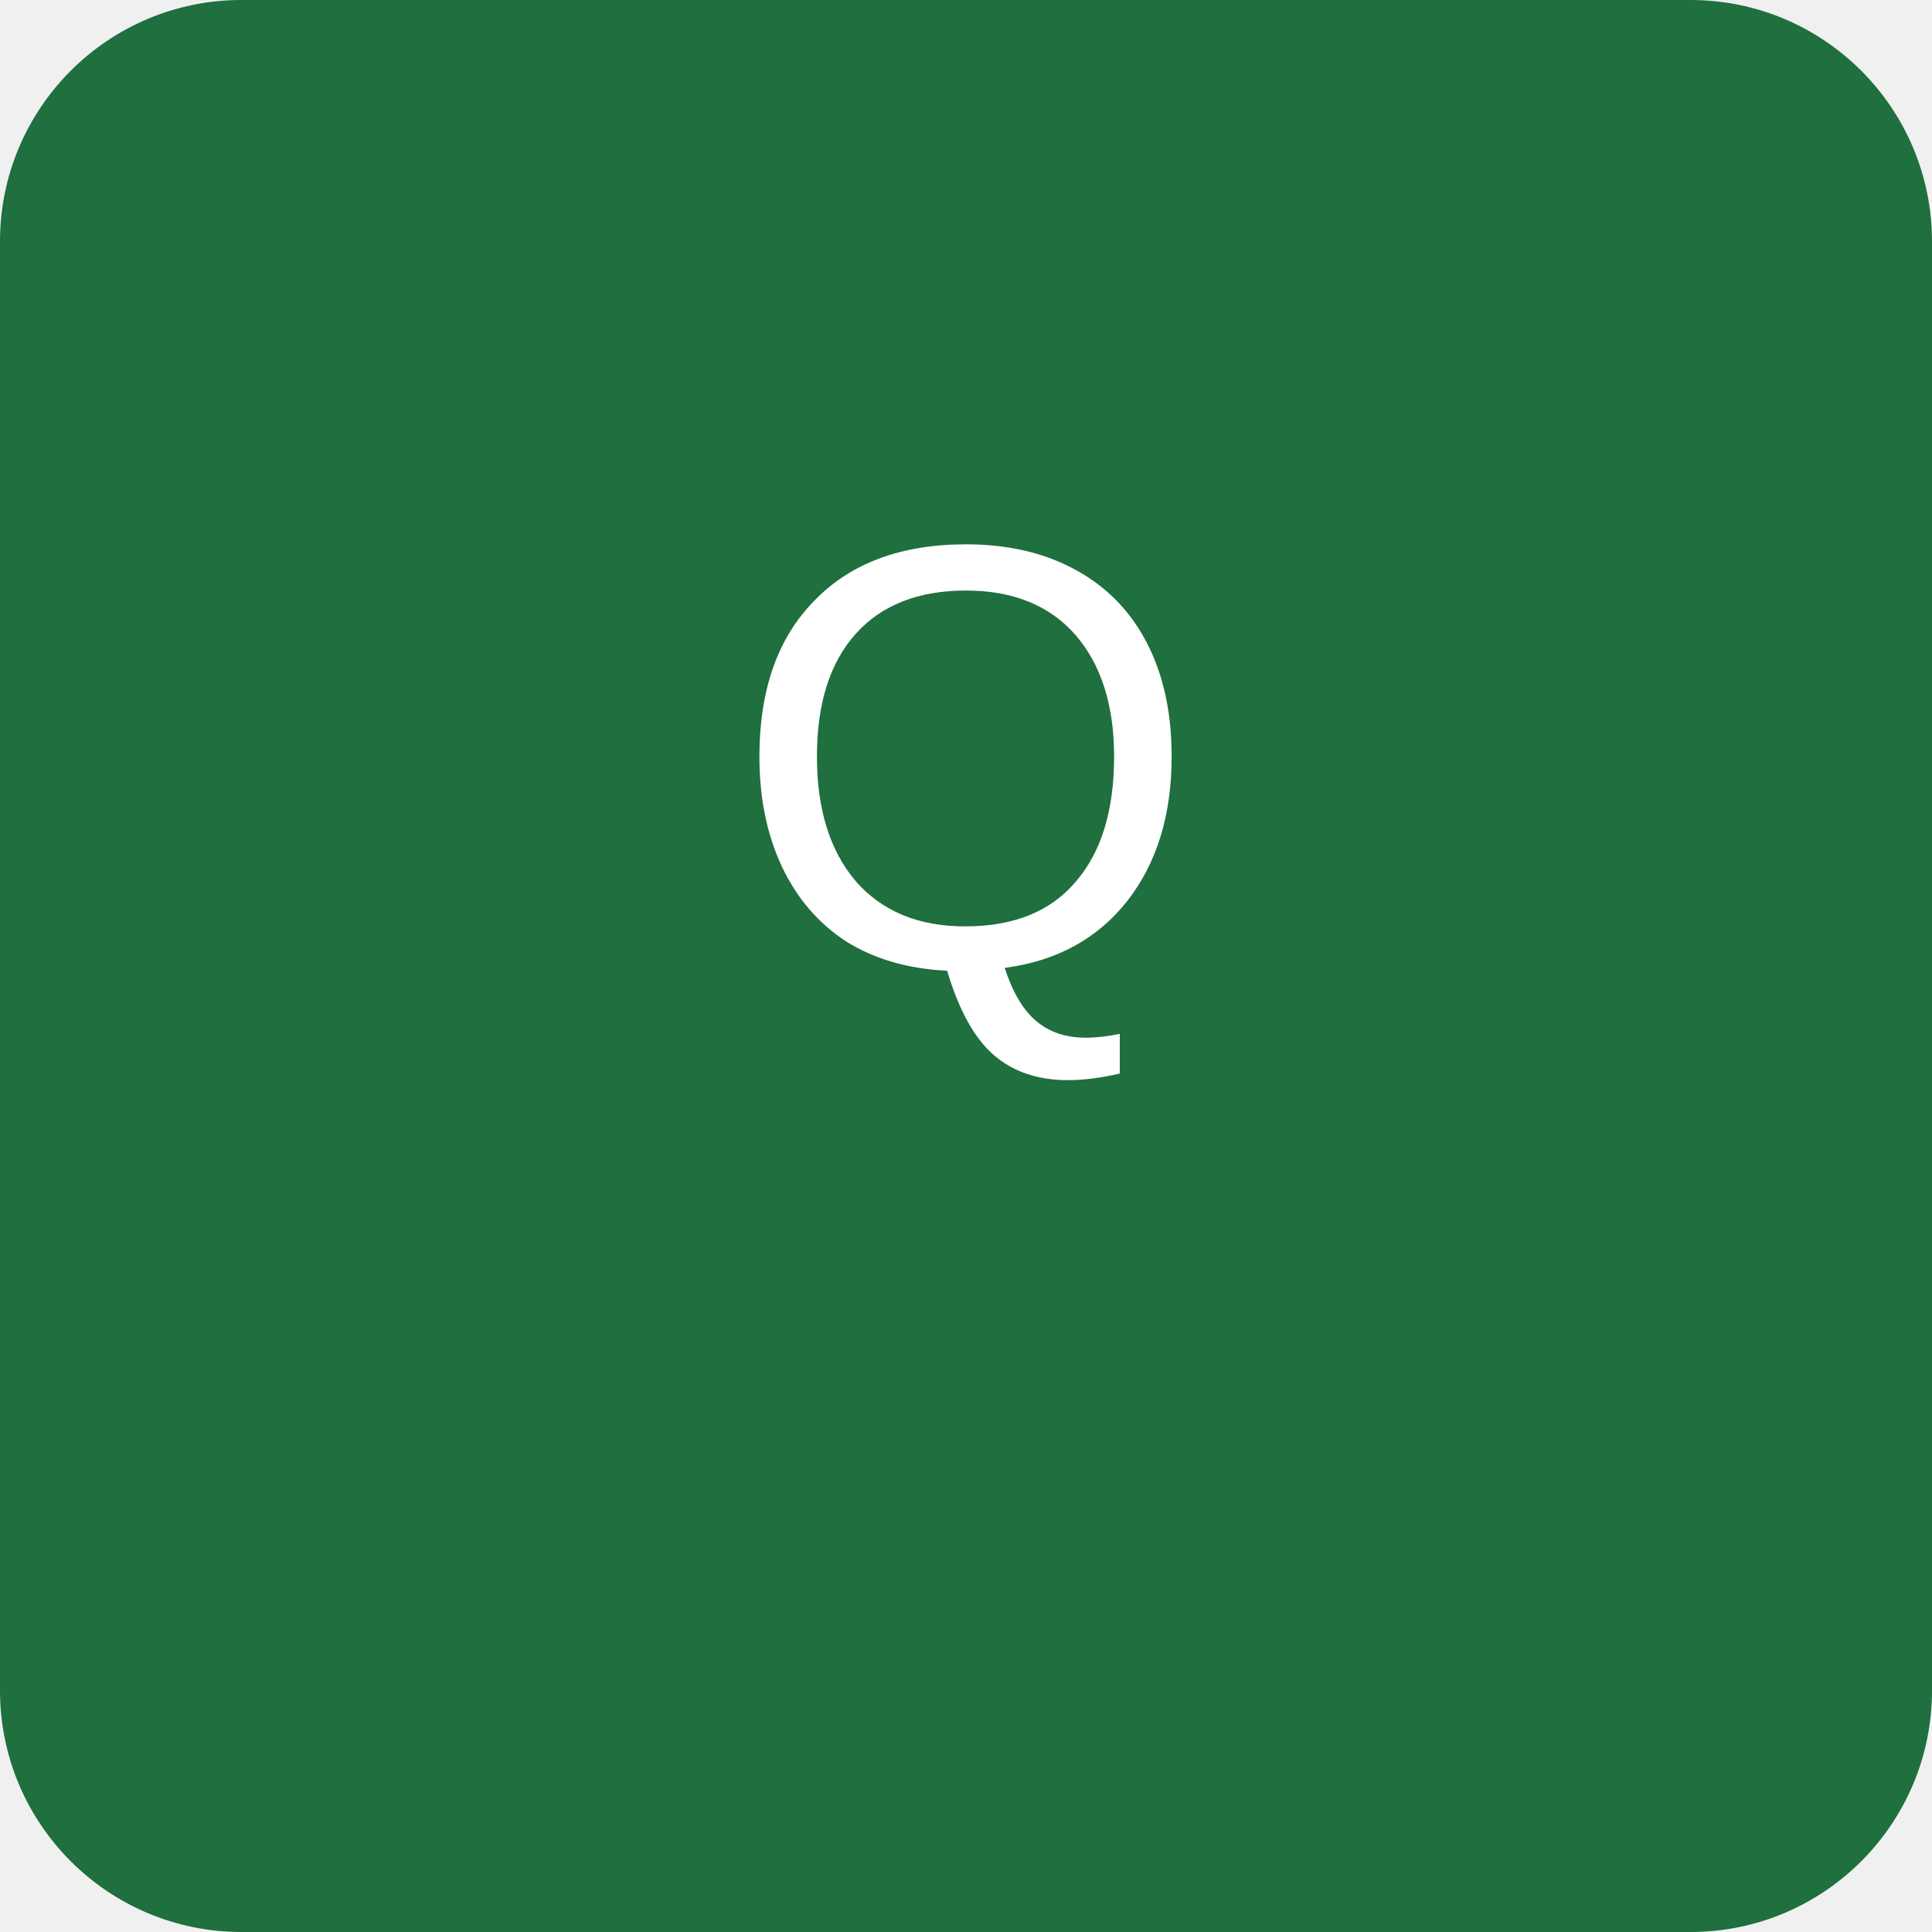
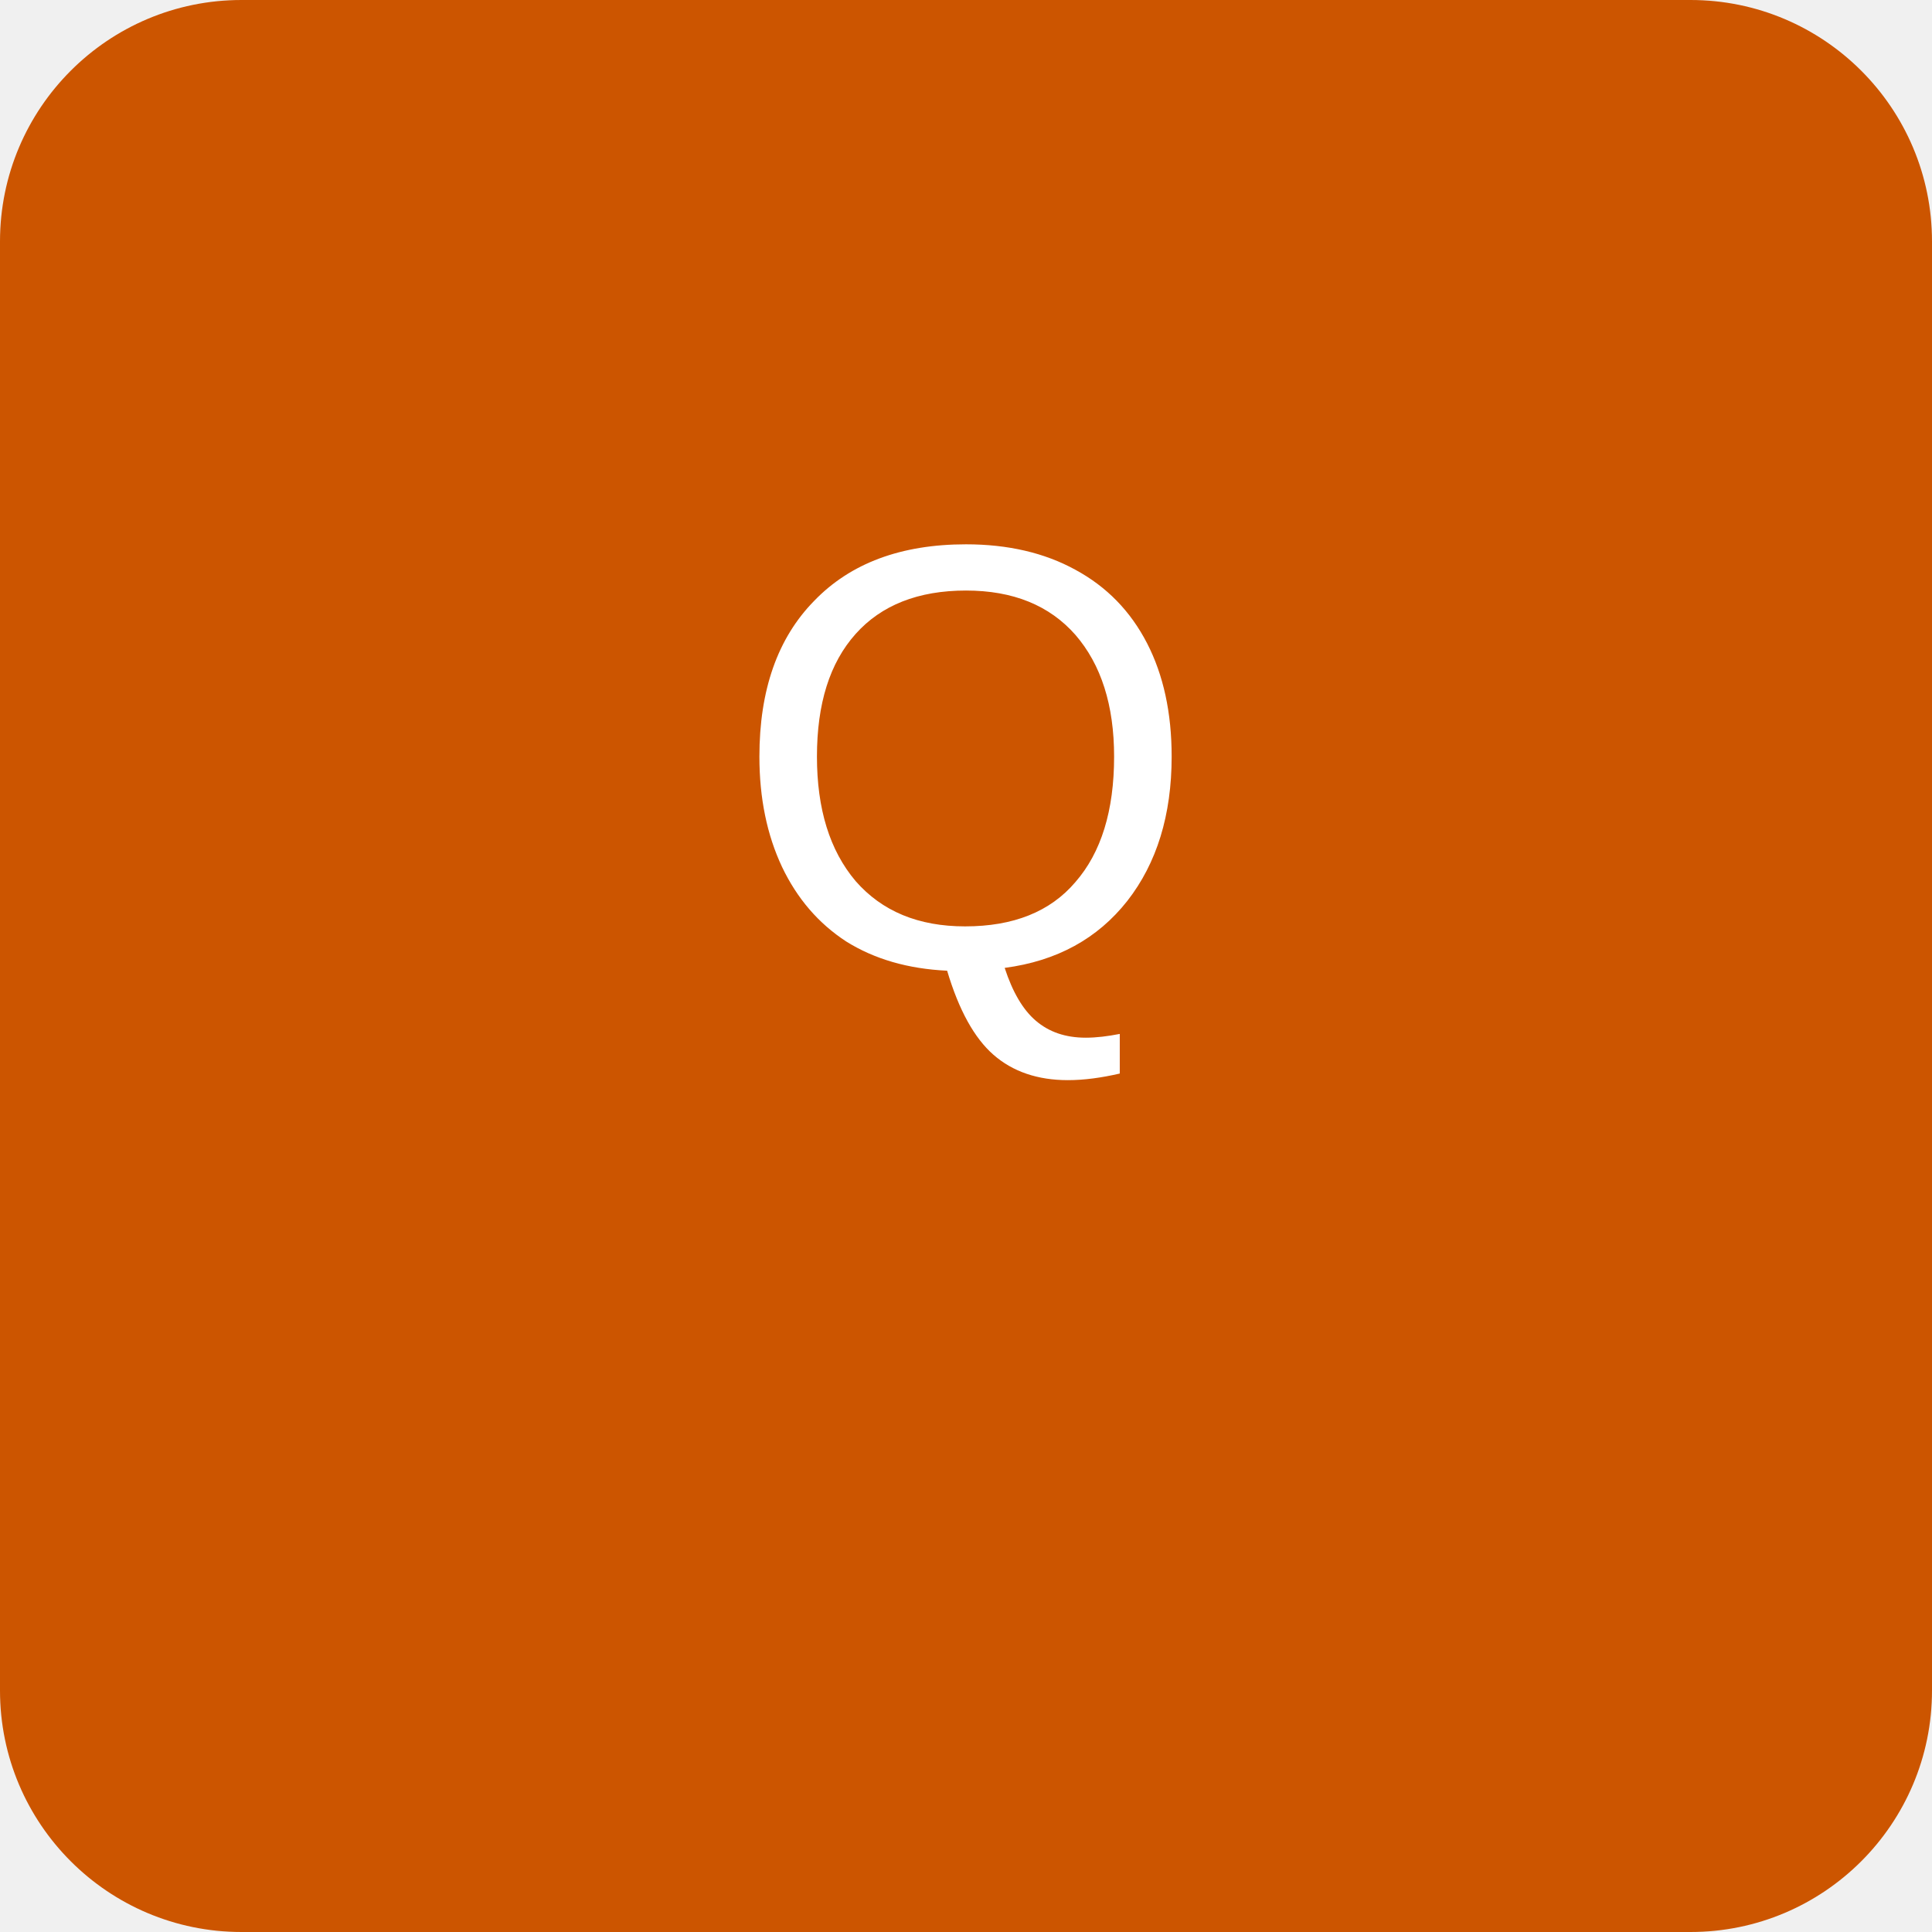
<svg xmlns="http://www.w3.org/2000/svg" viewBox="0 0 32 32">
-   <rect width="32" height="32" rx="4" fill="#1f6f3f" />
+   <rect width="32" height="32" rx="4" fill="#CC5500" />
  <text x="50%" y="50%" alignment-baseline="central" text-anchor="middle" font-size="10" fill="#fff" font-family="Arial">Q</text>
</svg>
